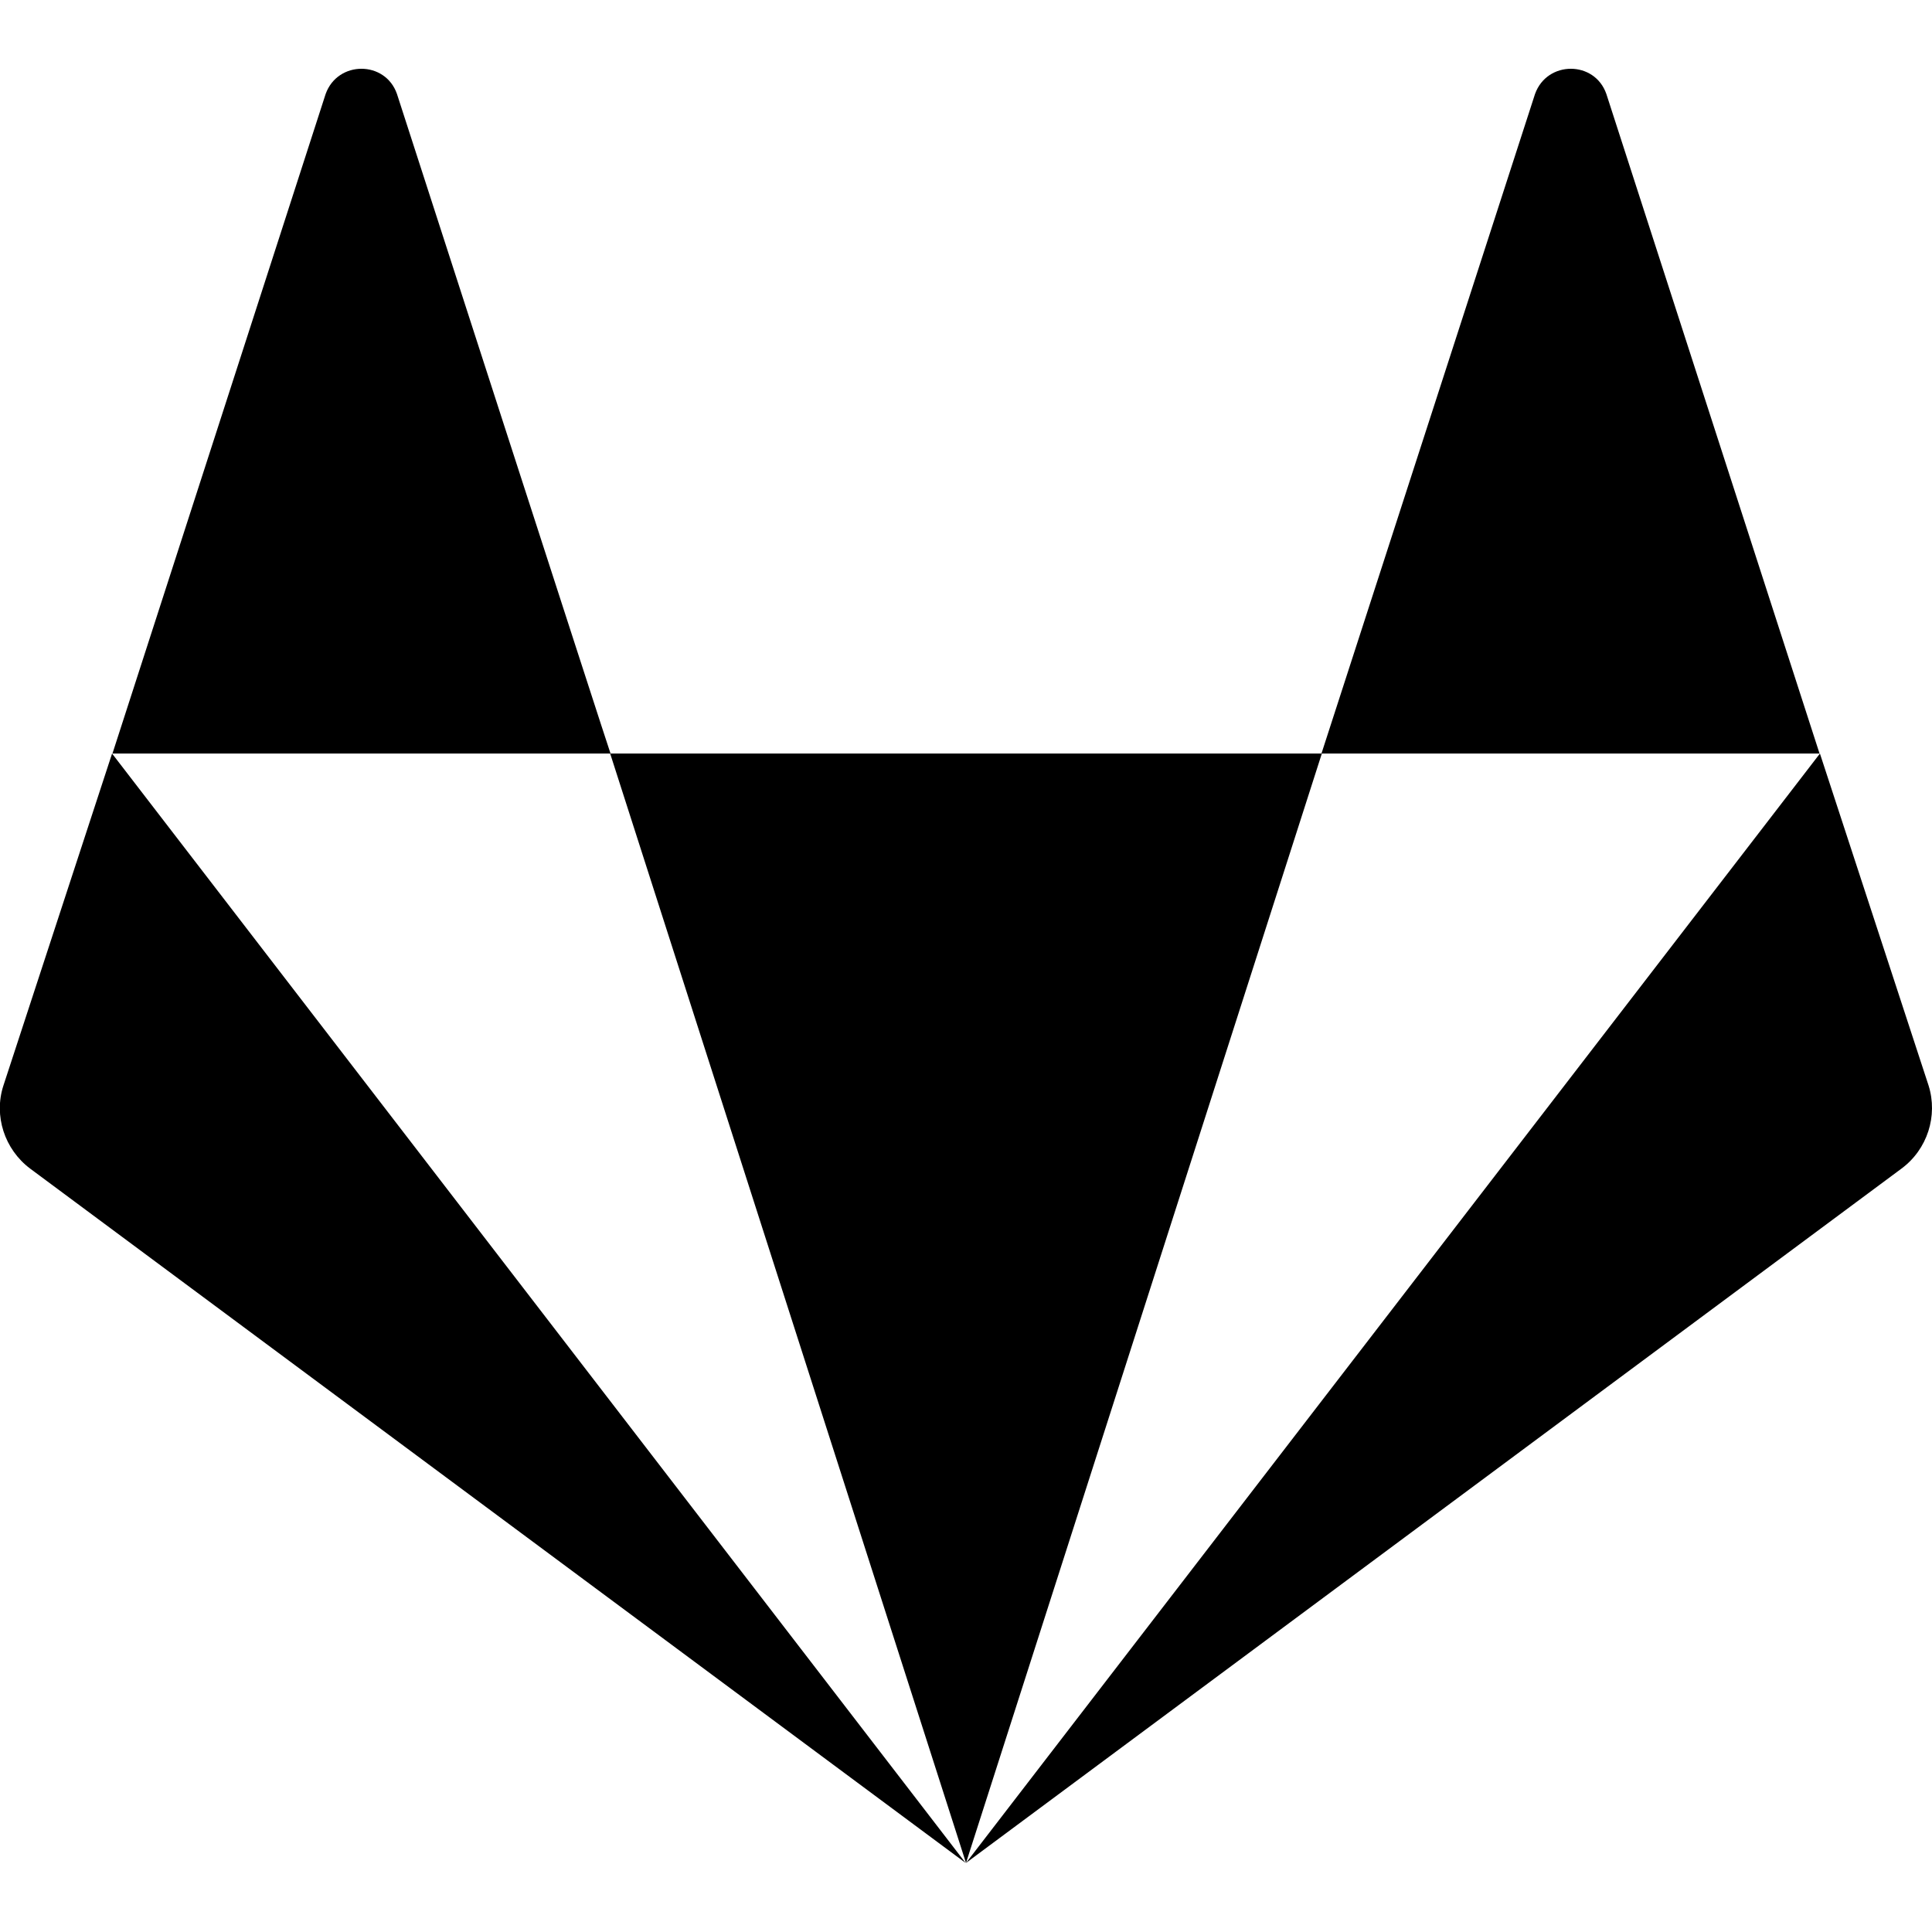
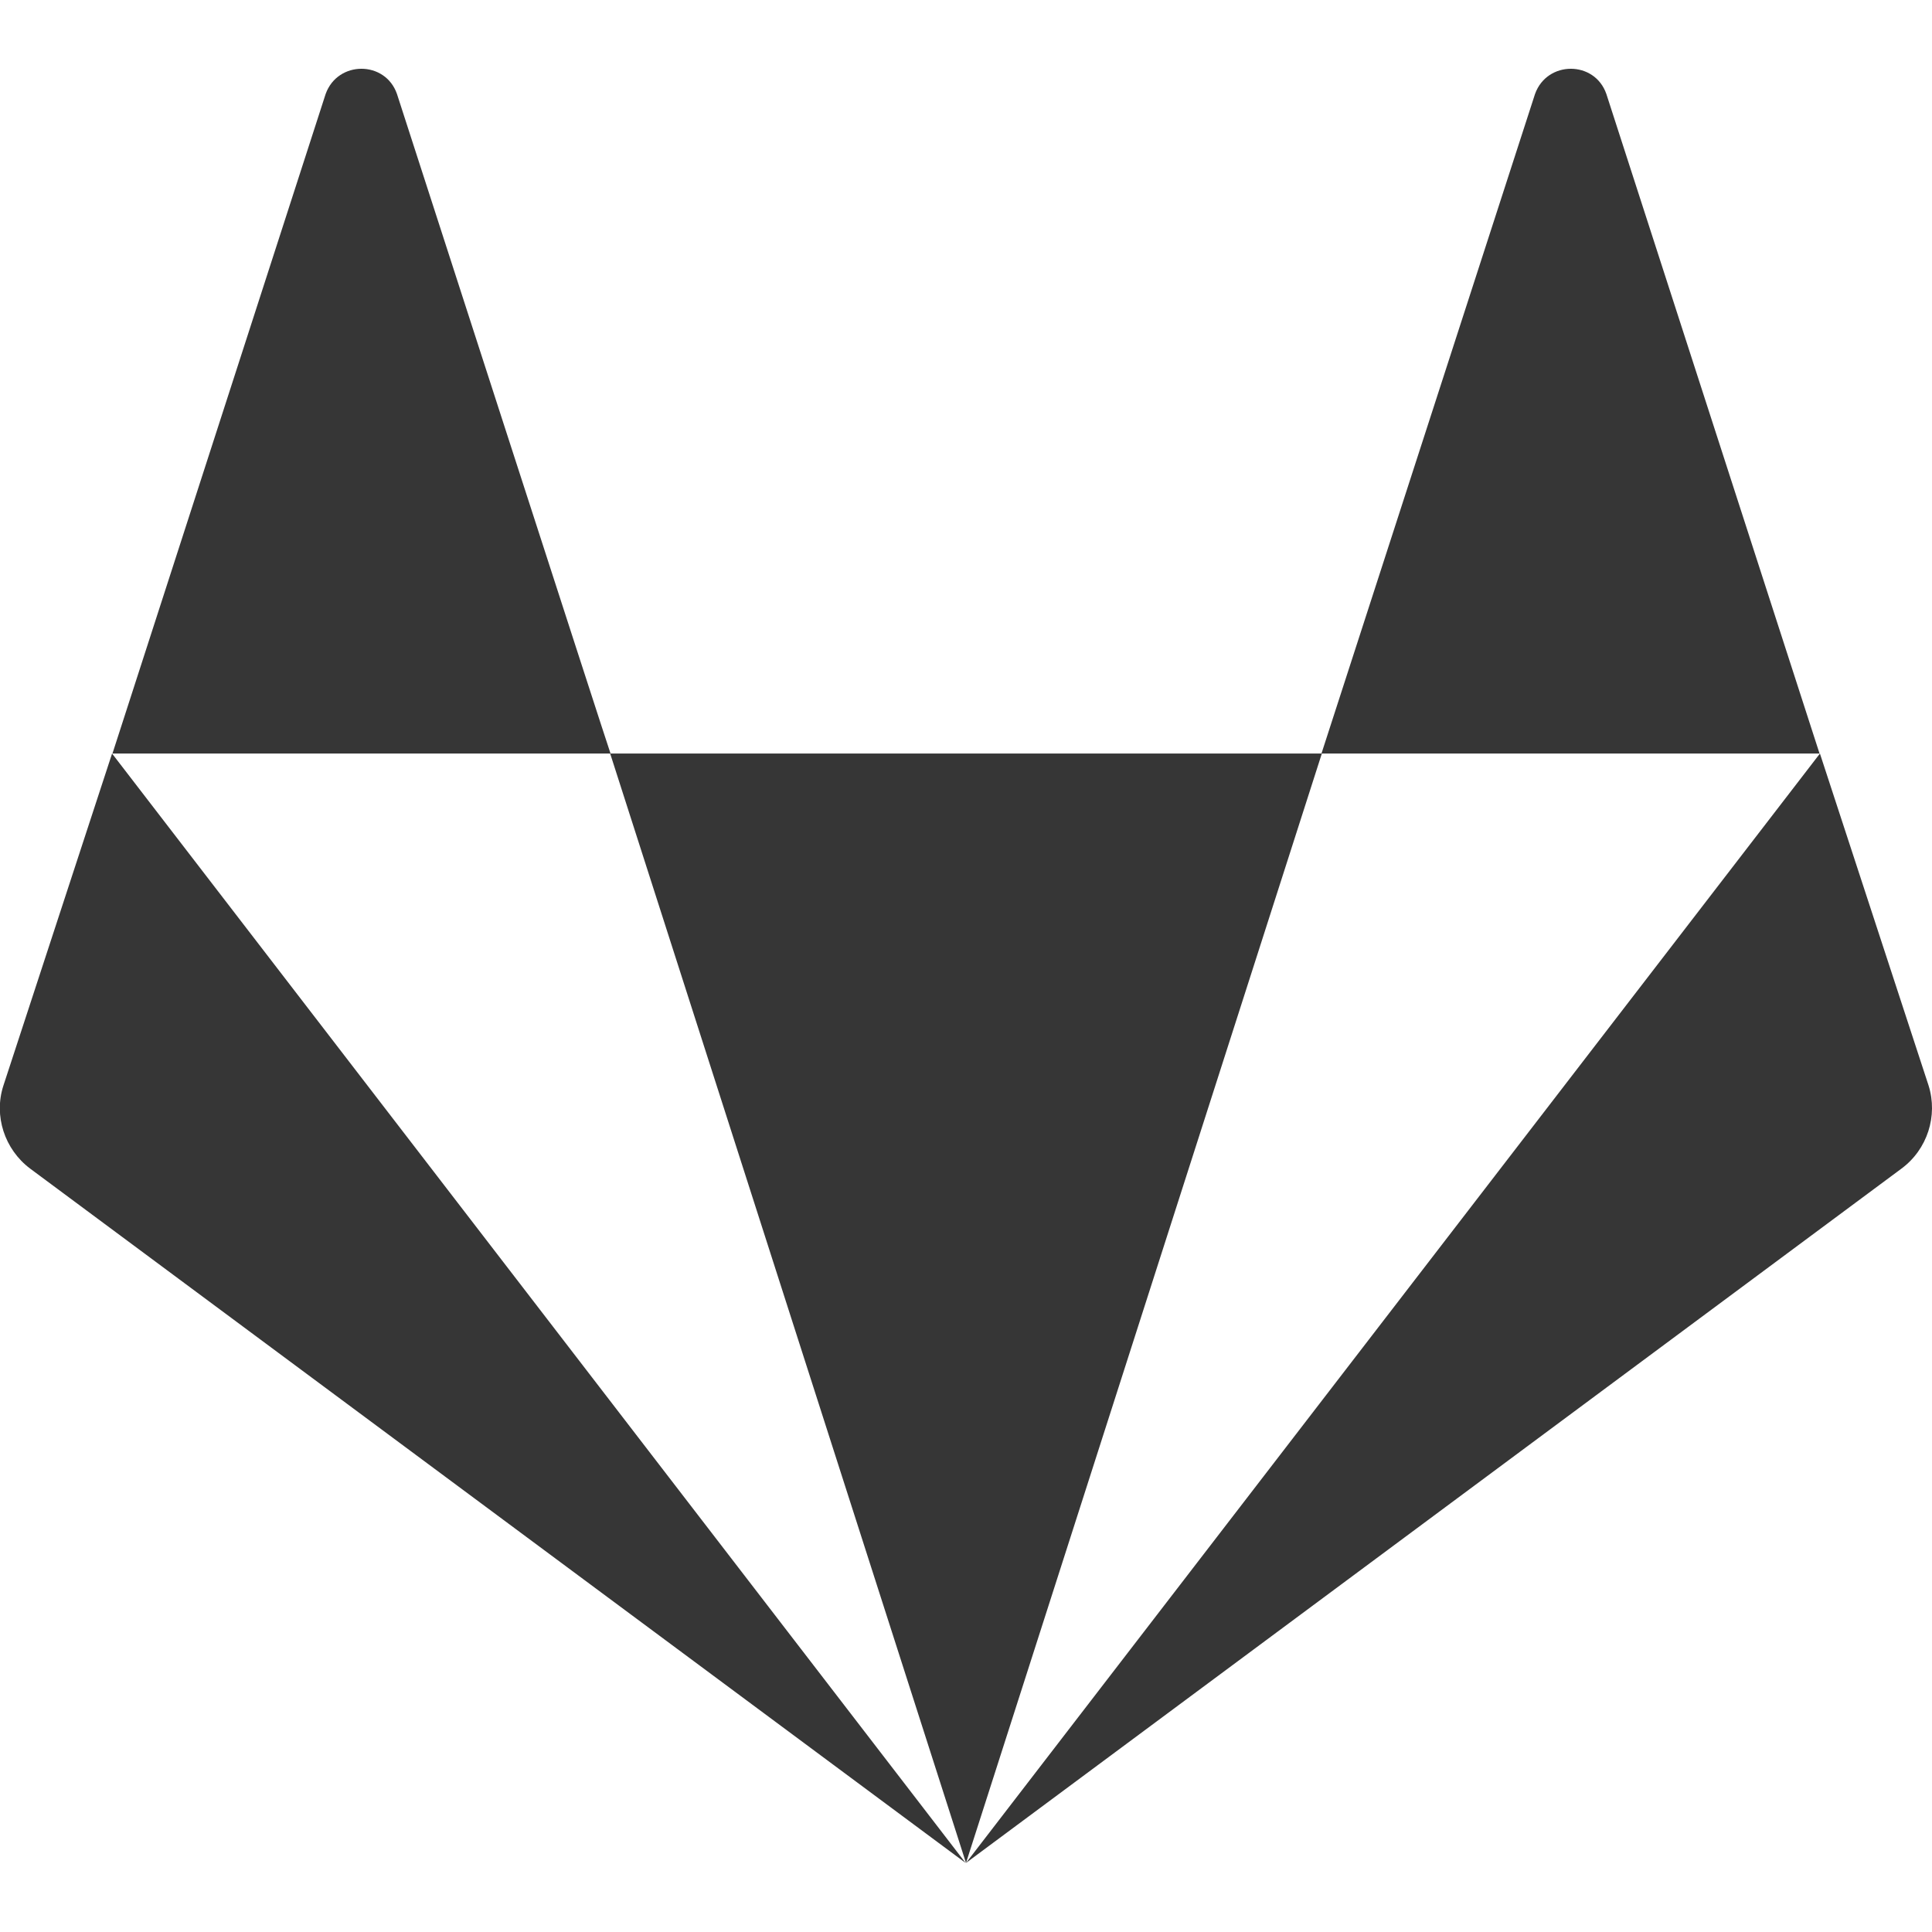
<svg xmlns="http://www.w3.org/2000/svg" aria-hidden="true" focusable="false" data-prefix="fab" data-icon="gitlab" class="svg-inline--fa fa-gitlab fa-w-16" role="img" viewBox="0 0 512 512">
+   <style>
+     path {
+       fill: hsl(0, 0%, 21%);
+     }
+     @media (prefers-color-scheme: dark) {
+       path {
+         fill: hsl(0, 0%, 75%);
+       }
+     }
+   </style>
  <path fill="currentColor" d="M105.2 24.9c-3.1-8.9-15.7-8.9-18.9 0L29.8 199.7h132c-.1 0-56.6-174.8-56.6-174.8zM.9 287.7c-2.6 8 .3 16.9 7.1 22l247.9 184-226.2-294zm160.8-88l94.3 294 94.3-294zm349.4 88l-28.8-88-226.3 294 247.9-184c6.9-5.1 9.7-14 7.2-22zM425.7 24.9c-3.1-8.9-15.7-8.9-18.9 0l-56.6 174.8h132z" />
</svg>
